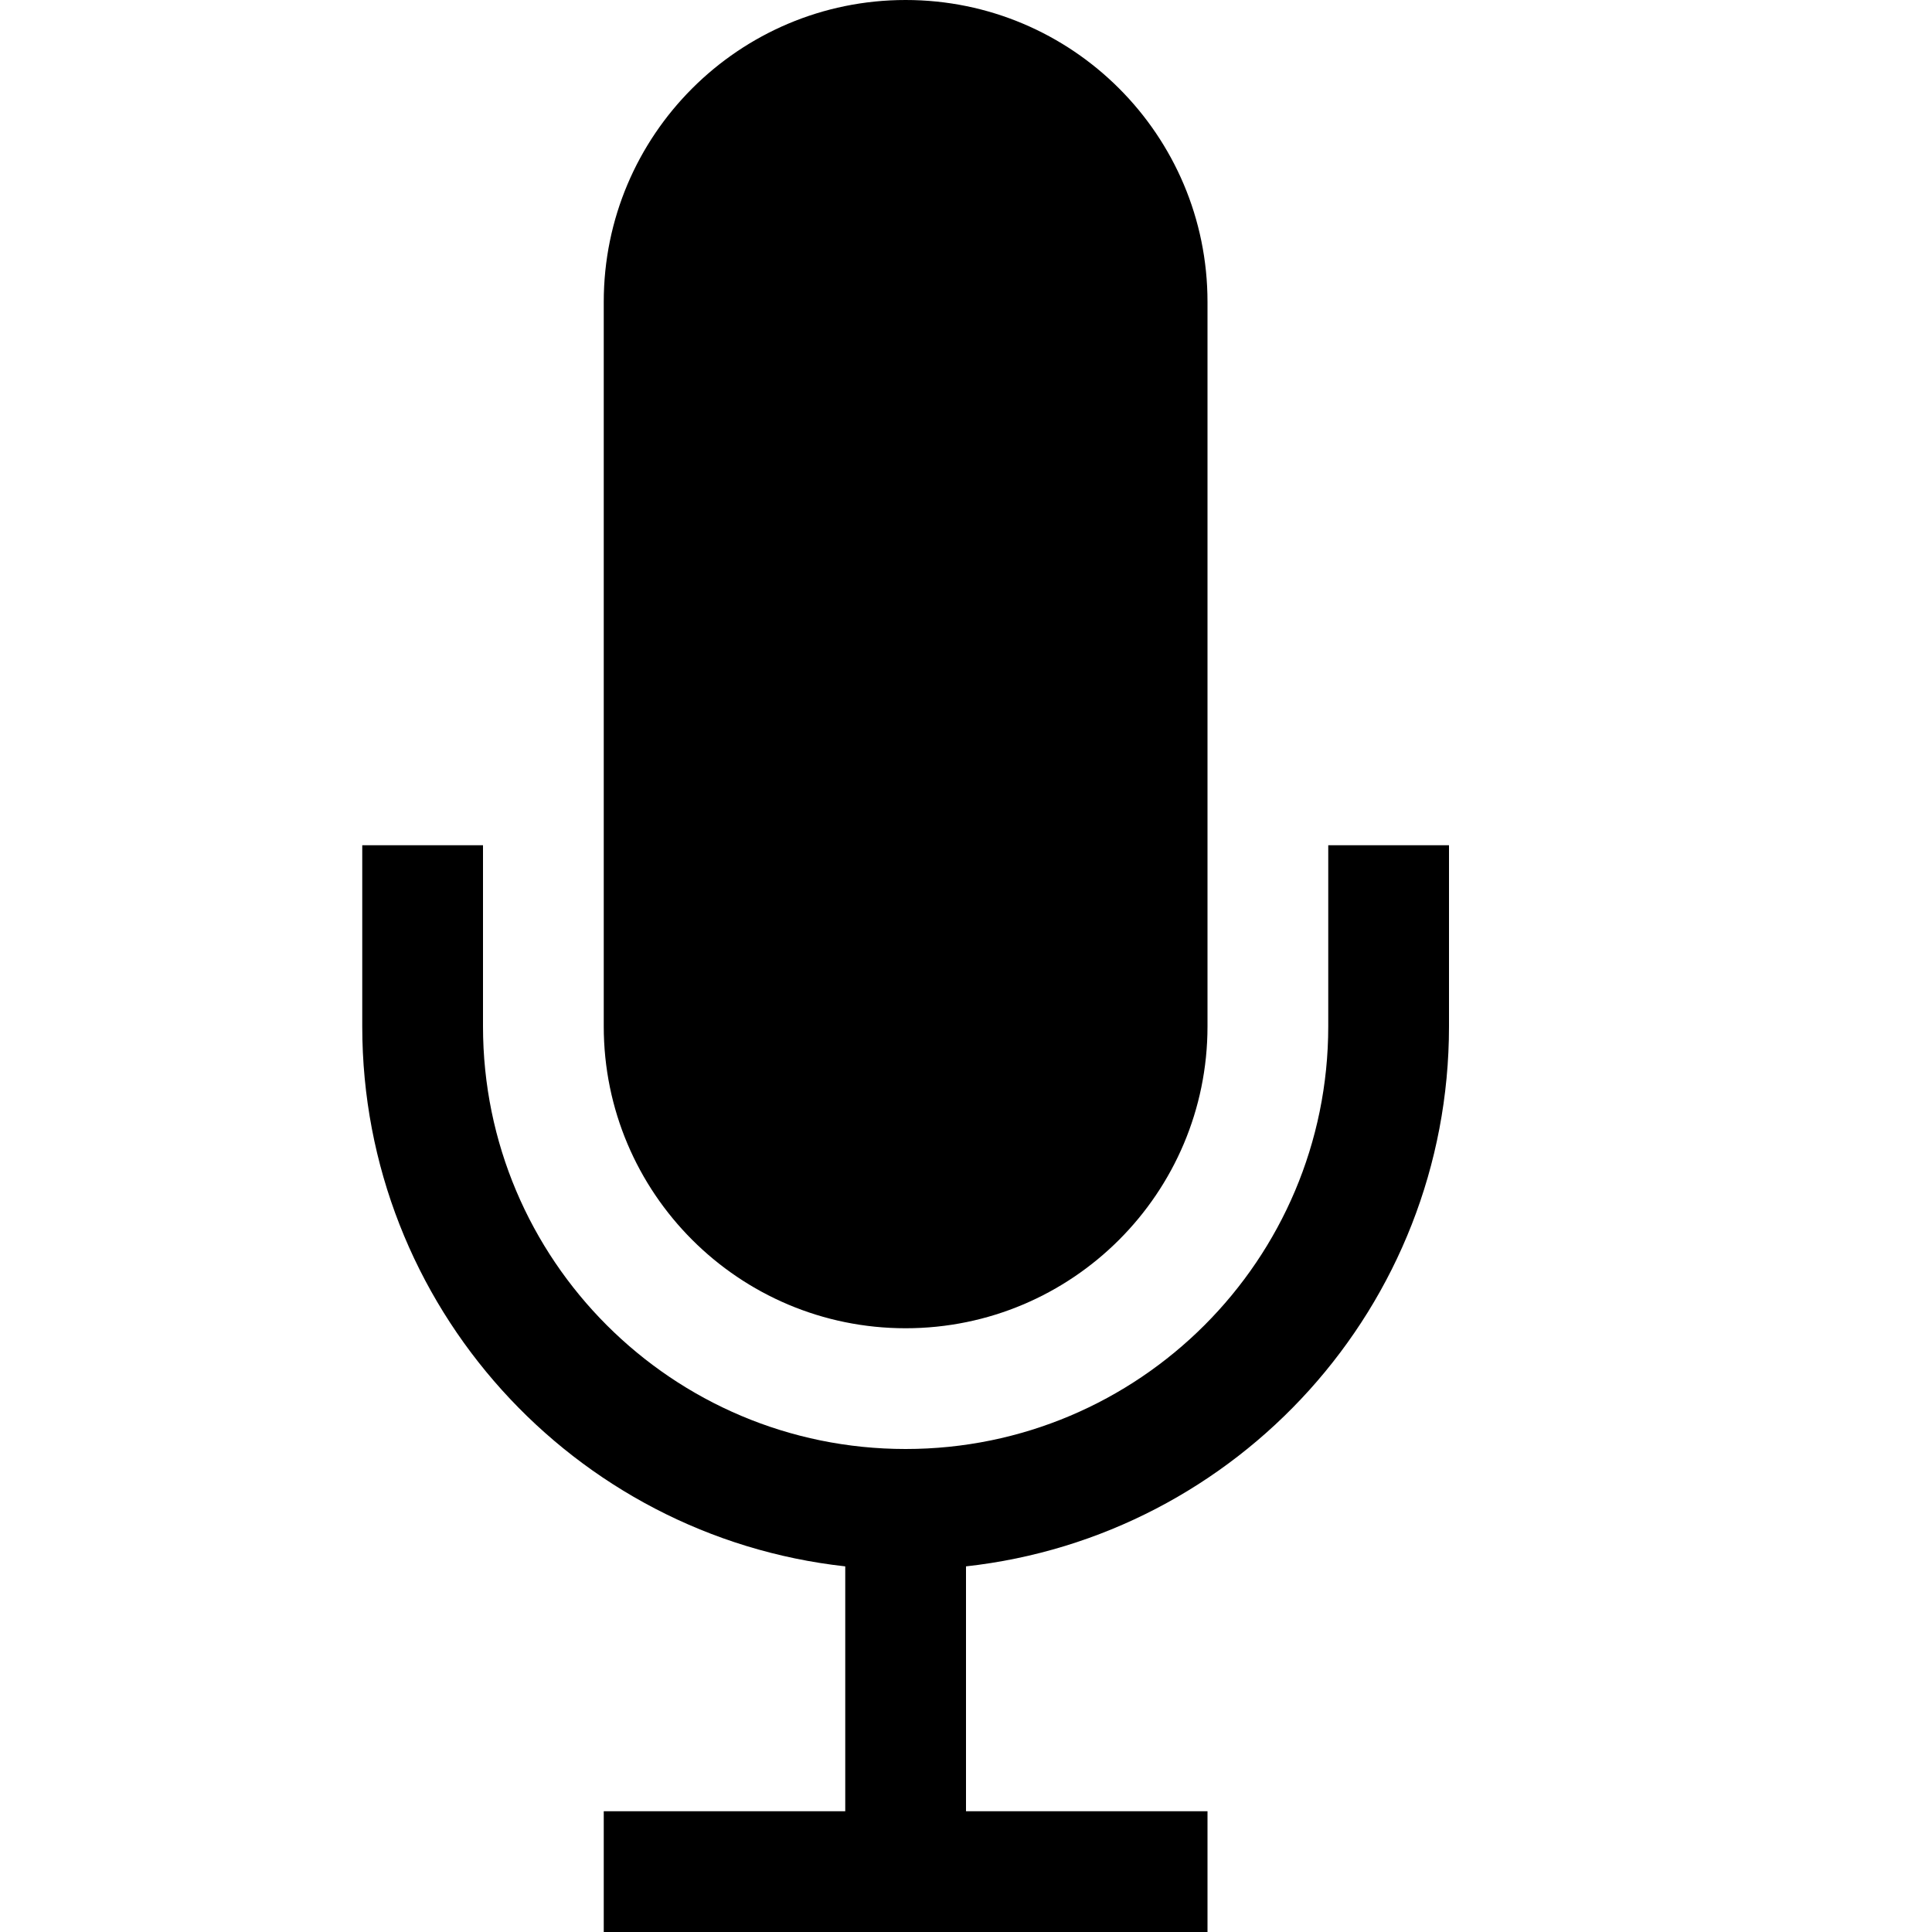
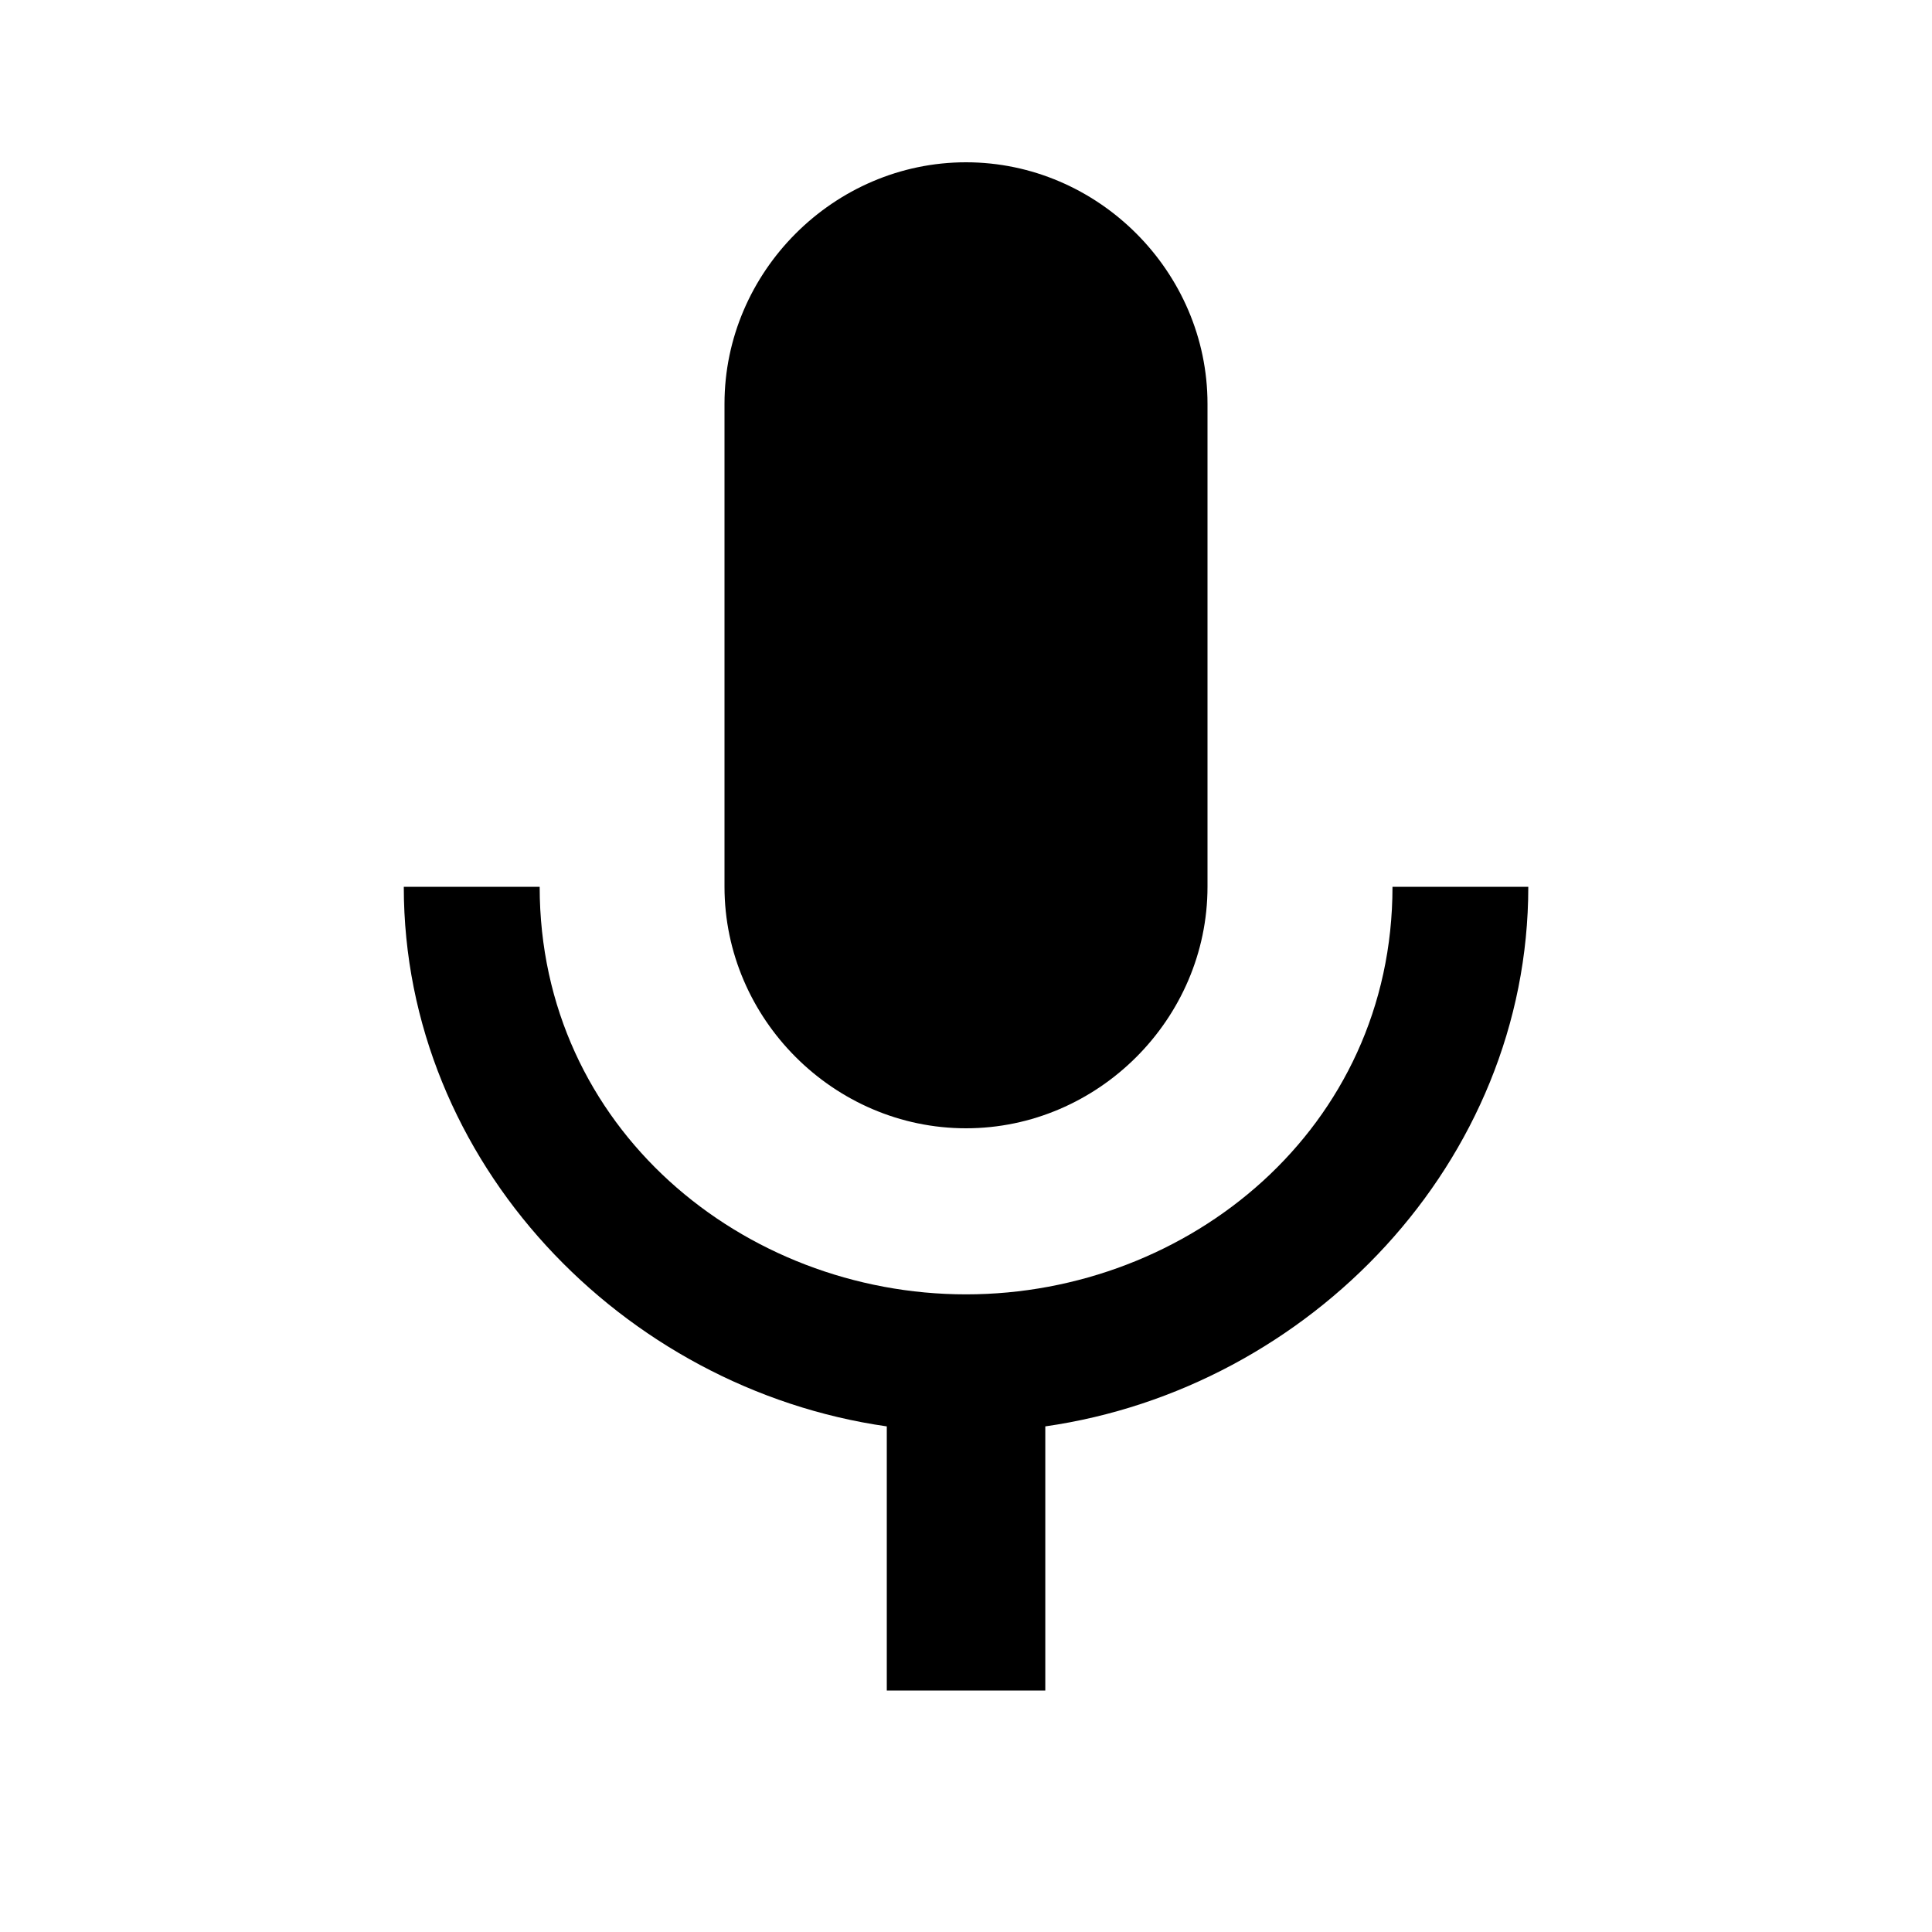
- <svg xmlns="http://www.w3.org/2000/svg" version="1.1" width="32" height="32" viewBox="0 0 32 32">
-   <path d="M15 22c2.761 0 5-2.239 5-5v-12c0-2.761-2.239-5-5-5s-5 2.239-5 5v12c0 2.761 2.239 5 5 5zM22 14v3c0 3.866-3.134 7-7 7s-7-3.134-7-7v-3h-2v3c0 4.632 3.5 8.447 8 8.944v4.056h-4v2h10v-2h-4v-4.056c4.5-0.497 8-4.312 8-8.944v-3h-2z" />
+ <svg xmlns="http://www.w3.org/2000/svg" version="1.1" width="24" height="24" viewBox="0 0 24 24">
+   <path d="M17.297 11.016h1.688c0 3.422-2.719 6.234-6 6.703v3.281h-1.969v-3.281c-3.281-0.469-6-3.281-6-6.703h1.688c0 3 2.531 5.063 5.297 5.063s5.297-2.063 5.297-5.063zM12 14.016c-1.641 0-3-1.359-3-3v-6c0-1.641 1.359-3 3-3s3 1.359 3 3v6c0 1.641-1.359 3-3 3z" />
</svg>
